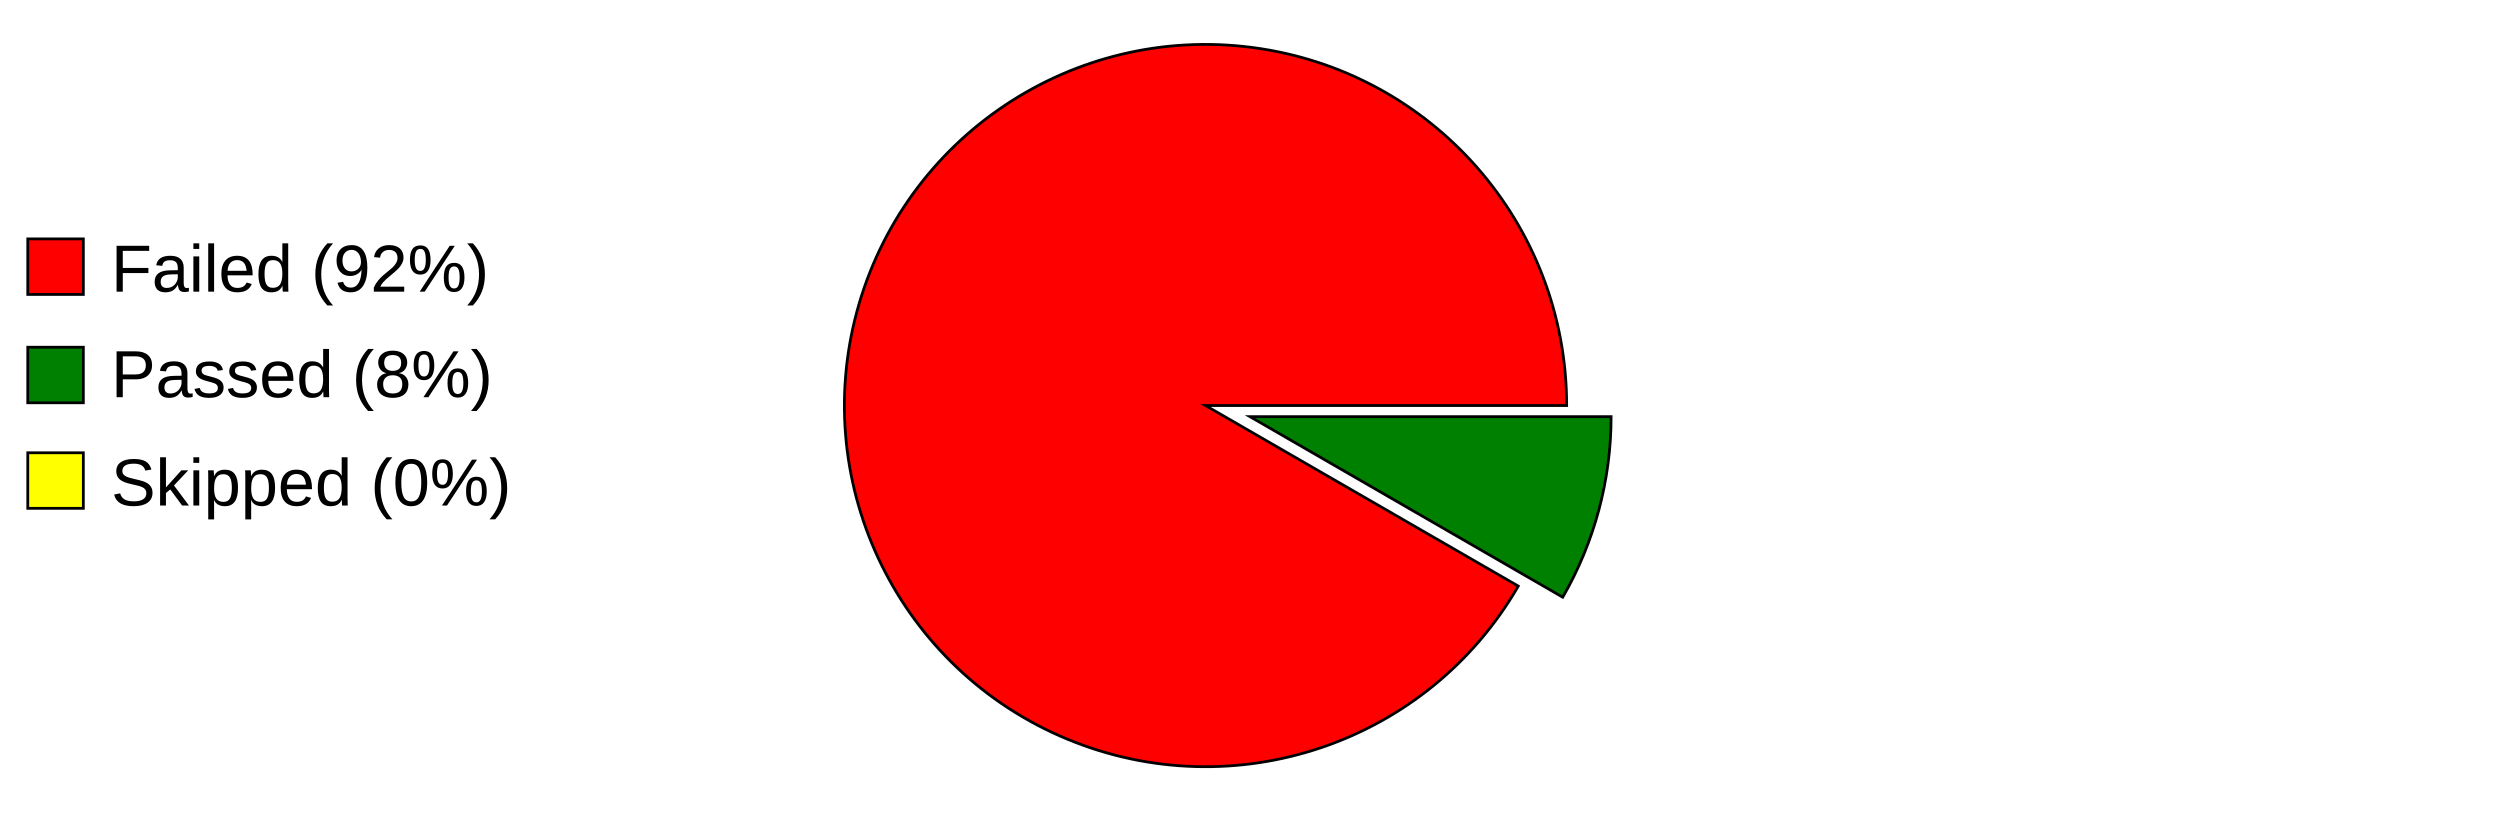
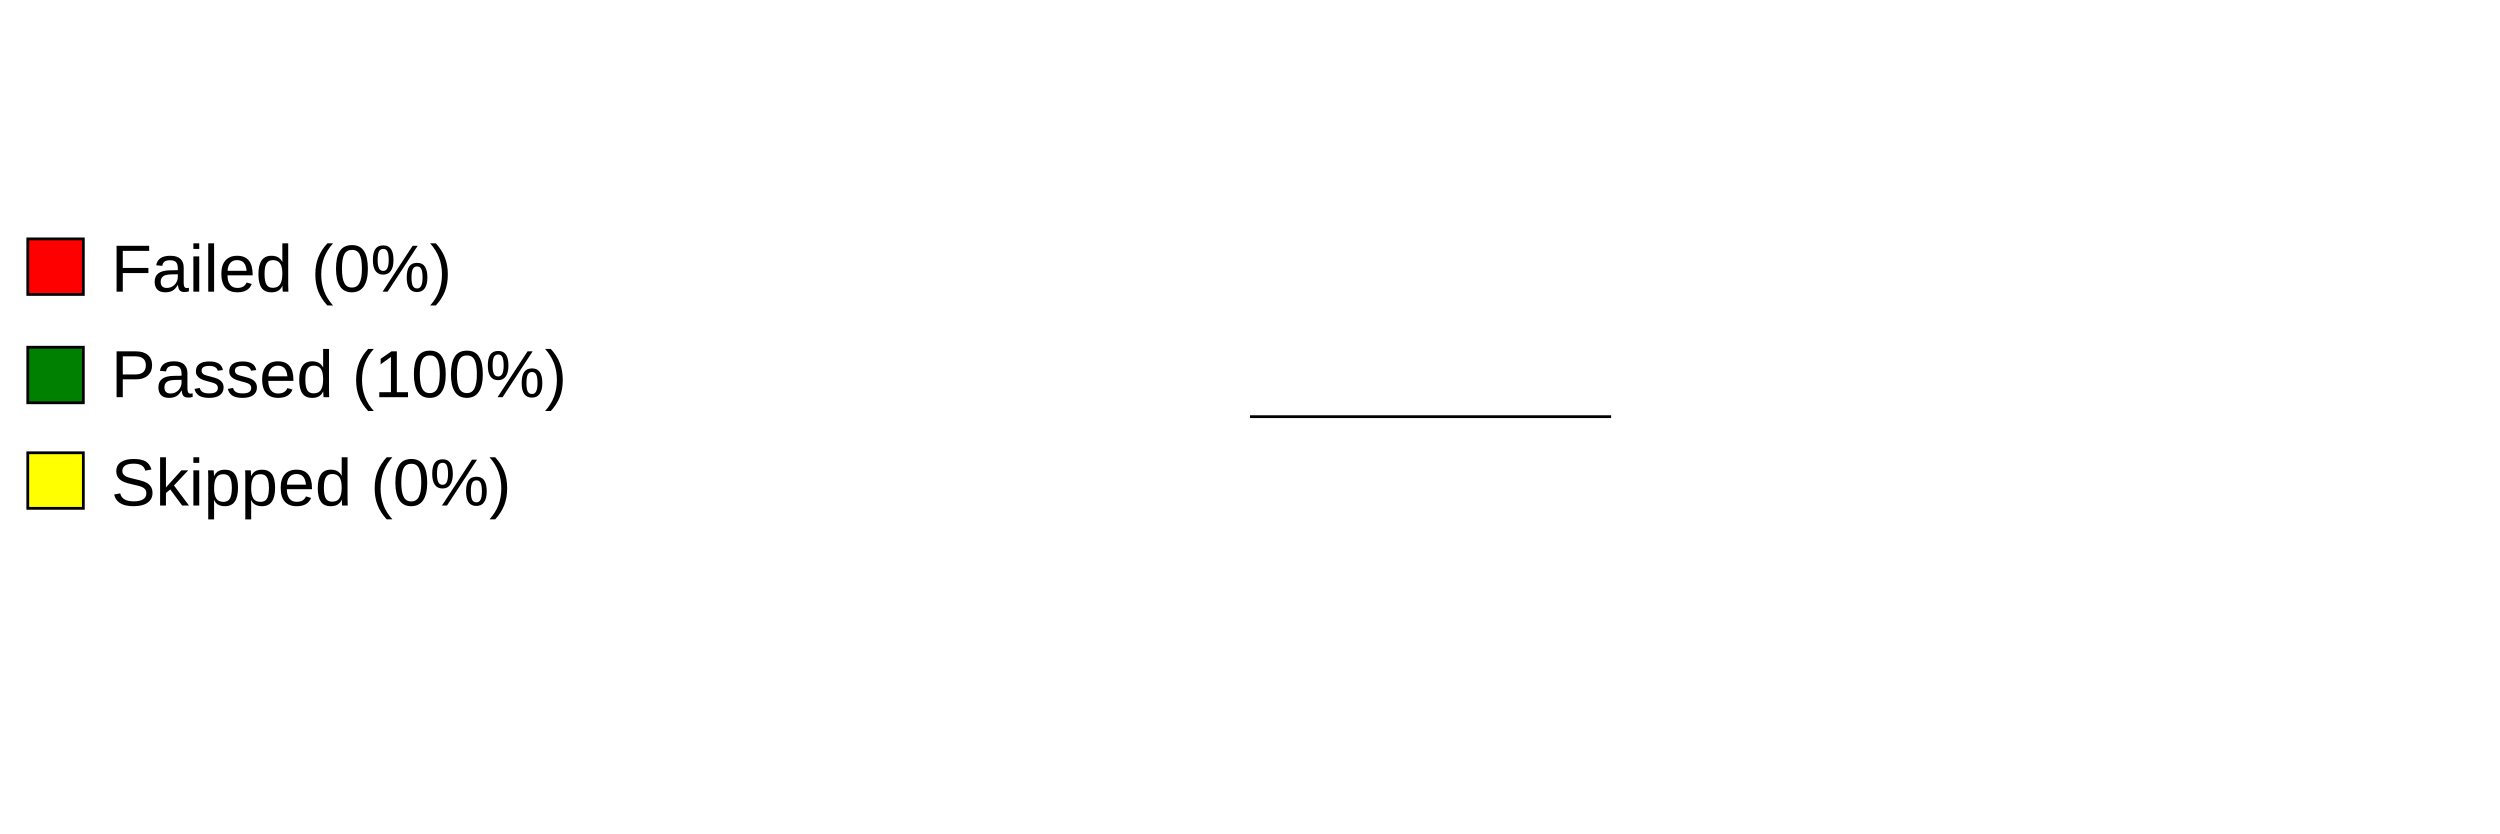
<svg xmlns="http://www.w3.org/2000/svg" preserveAspectRatio="xMidYMid meet" width="600" height="200" viewBox="0 0 900 300">
  <defs>
    <style type="text/css">
                        
				            .axistitle { font-weight:bold; font-size:24px; font-family:Arial; text-anchor:middle; }
				            .xgrid, .ygrid, .legendtext { font-weight:normal; font-size:24px; font-family:Arial; }
				            .xgrid {text-anchor:middle;}
				            .ygrid {text-anchor:end;}
				            .gridline { stroke:black; stroke-width:1; }
				            .values { fill:black; stroke:none; text-anchor:middle; font-size:12px; font-weight:bold; }
	   		            
                    </style>
  </defs>
  <svg id="graphzone" preserveAspectRatio="xMidYMid meet" x="0" y="0">
    <rect style="fill:red;stroke-width:1;stroke:black;" x="10" y="86" width="20" height="20" />
-     <text class="legendtext" x="40" y="105">Failed (92%)
+     <text class="legendtext" x="40" y="105">Failed (0%)
                    </text>
    <rect style="fill:green;stroke-width:1;stroke:black;" x="10" y="125" width="20" height="20" />
-     <text class="legendtext" x="40" y="143">Passed (8%)
+     <text class="legendtext" x="40" y="143">Passed (100%)
                    </text>
    <rect style="fill:yellow;stroke-width:1;stroke:black;" x="10" y="163" width="20" height="20" />
    <text class="legendtext" x="40" y="182">Skipped (0%)
                    </text>
    <g style="stroke:black;stroke-width:1" transform="translate(450,150)">
-       <g style="fill:red" transform="rotate(-0) translate(-16, -4)">
-         <path d="M 0 0 h 130 A 130,130 0,1,0 112.583,65 z" />
-       </g>
-       <g style="fill:green" transform="rotate(-330)">
-         <path d="M 0 0 h 130 A 130,130 0,0,0 112.583,-65 z" />
+       <g style="fill:green" transform="rotate(-0)">
+         <path d="M 0 0 h 130 A 130,130 0,1,0 130,0 z" />
      </g>
    </g>
  </svg>
</svg>
